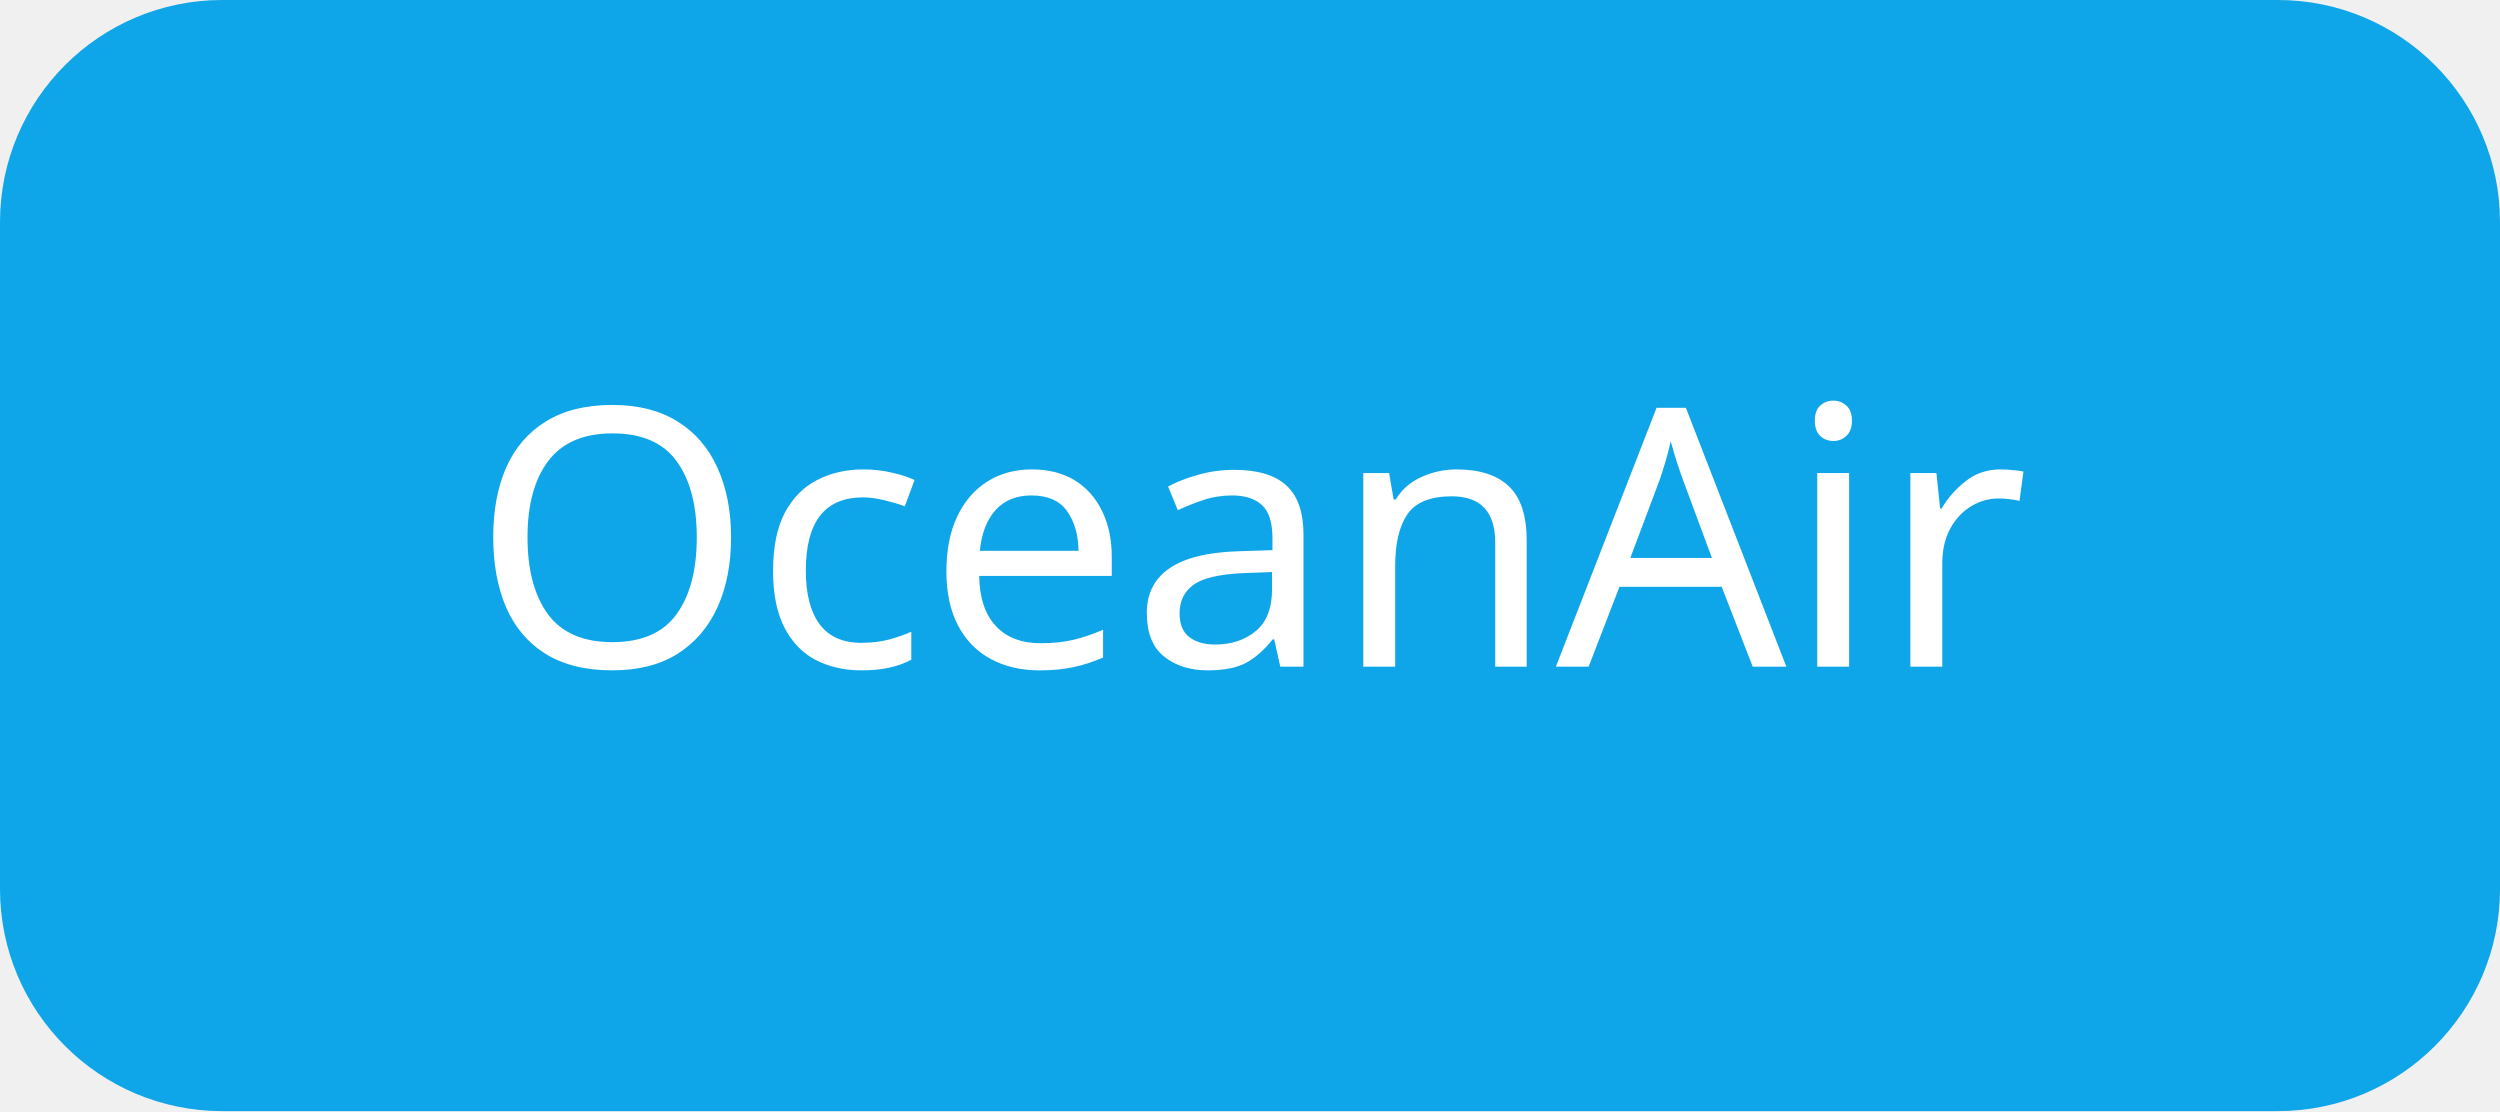
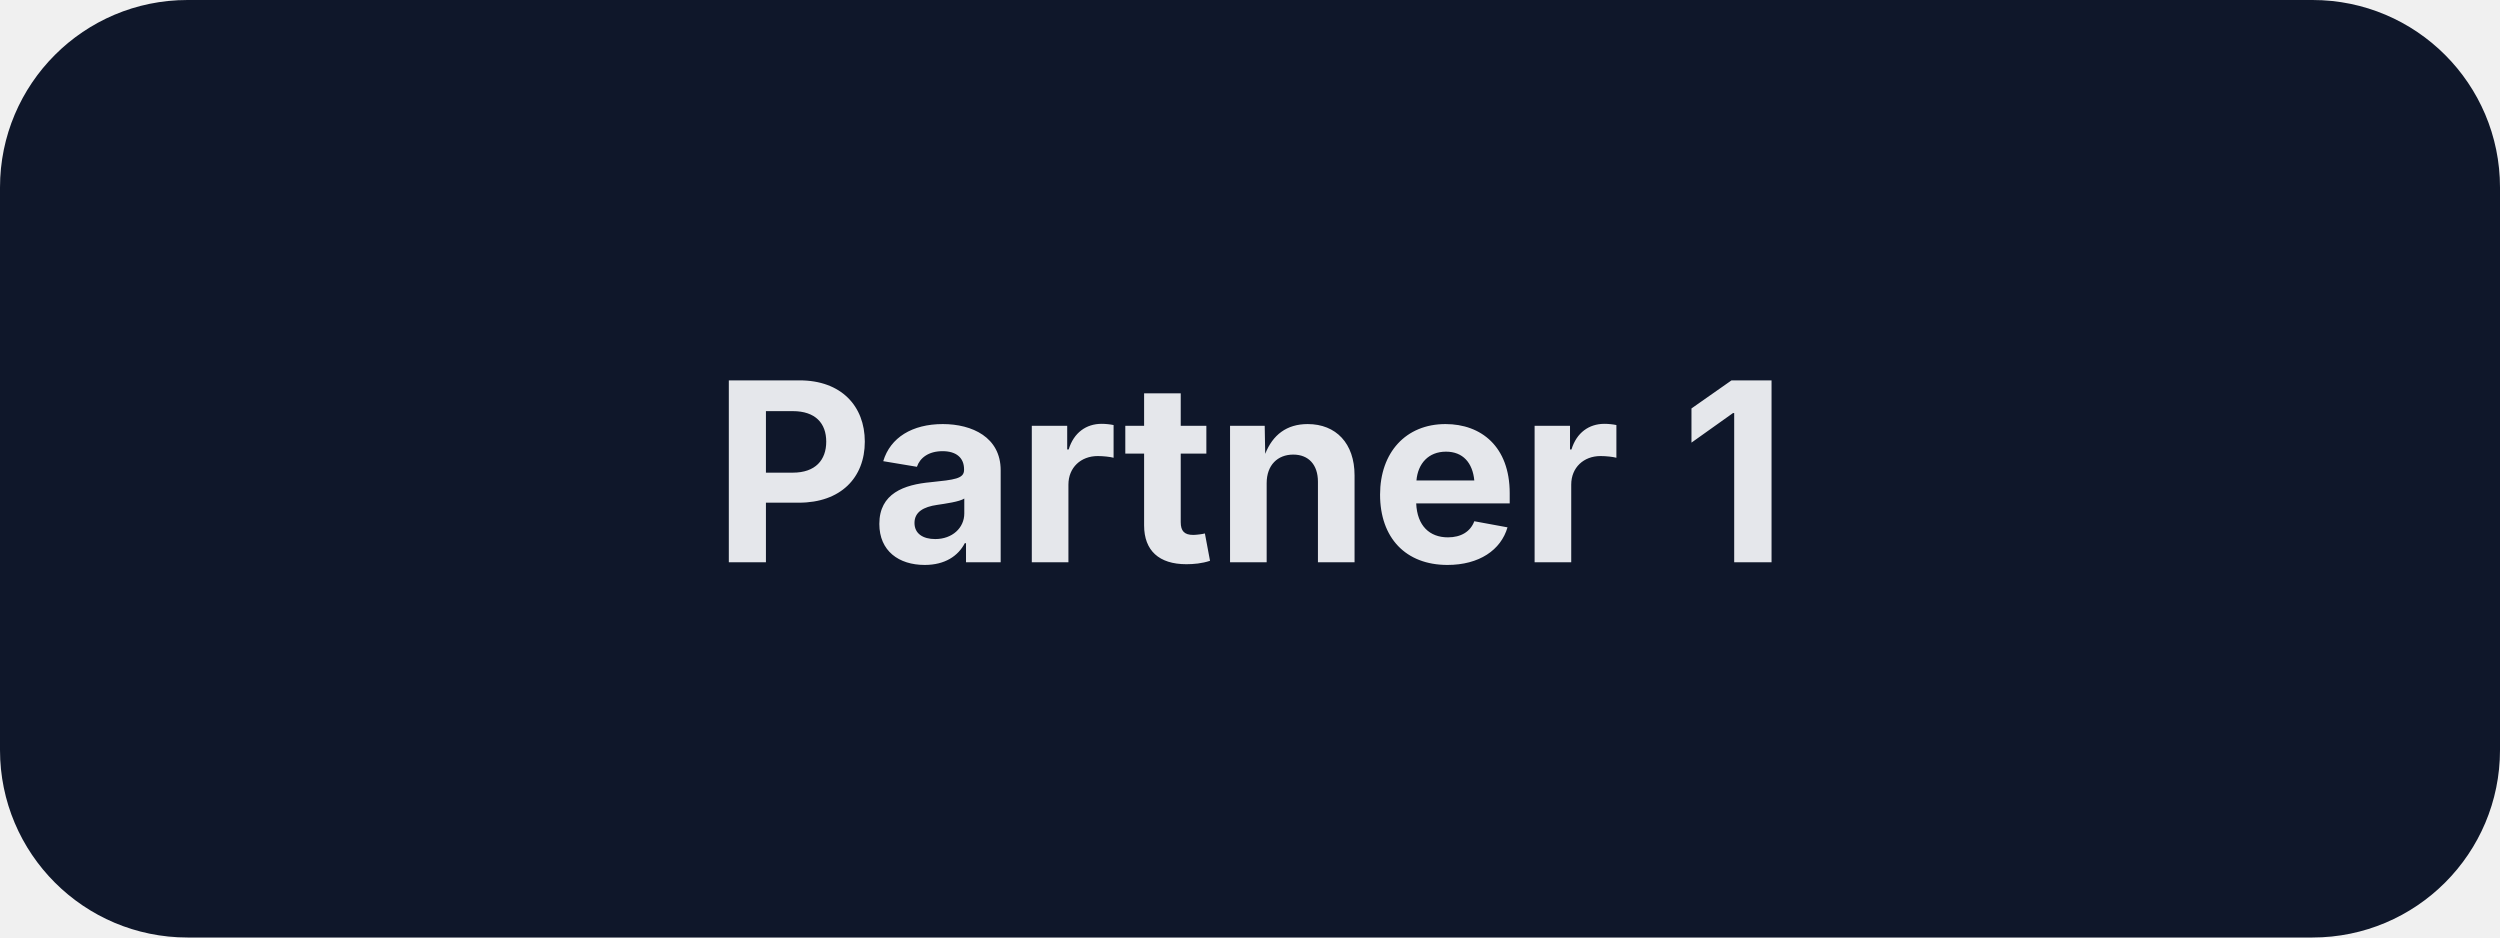
- <svg xmlns="http://www.w3.org/2000/svg" width="180" height="80" viewBox="0 0 180 80">
-   <rect width="180" height="80" rx="16" fill="#0ea5e9" />
-   <text x="50%" y="50%" fill="#fff" font-size="26" font-family="'Segoe UI',sans-serif" text-anchor="middle" dy="8">OceanAir</text>
+ <svg xmlns="http://www.w3.org/2000/svg" width="160" height="60" fill="none">
+   <rect width="160" height="60" rx="12" fill="#0f172a" />
+   <text x="50%" y="50%" dominant-baseline="middle" text-anchor="middle" fill="#e5e7eb" font-family="Inter, sans-serif" font-size="16" font-weight="700">Partner 1</text>
</svg>
